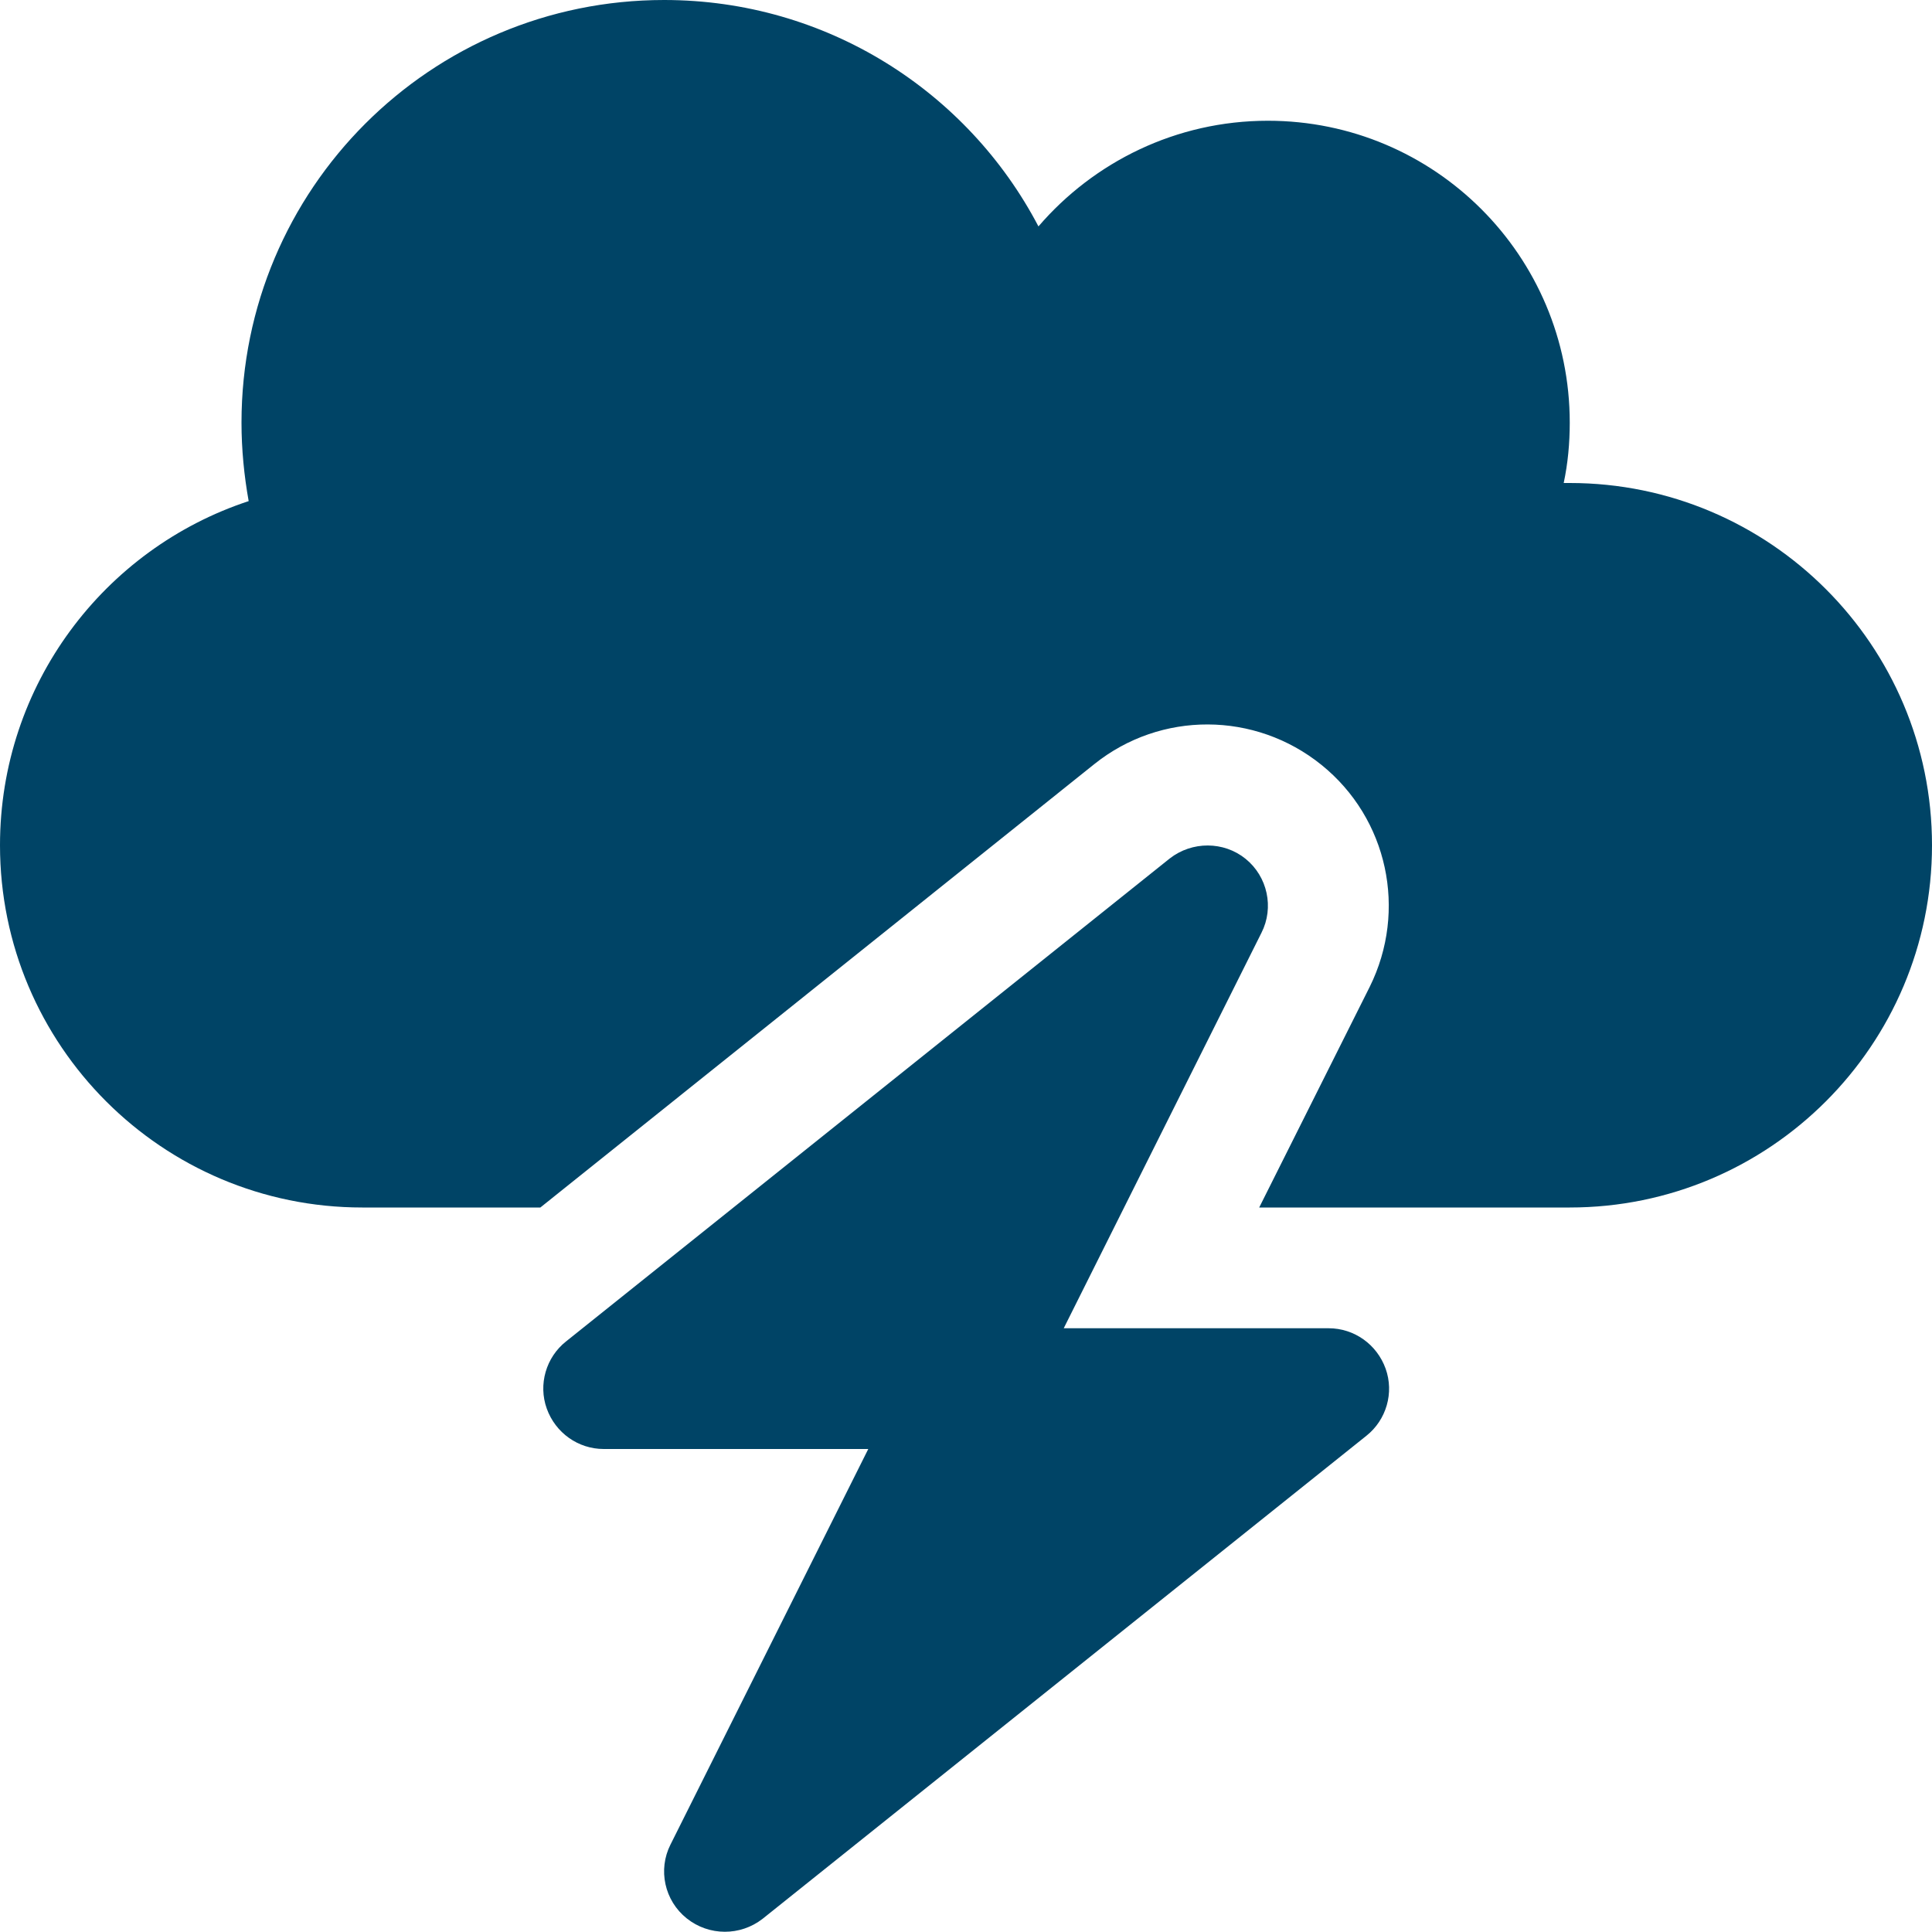
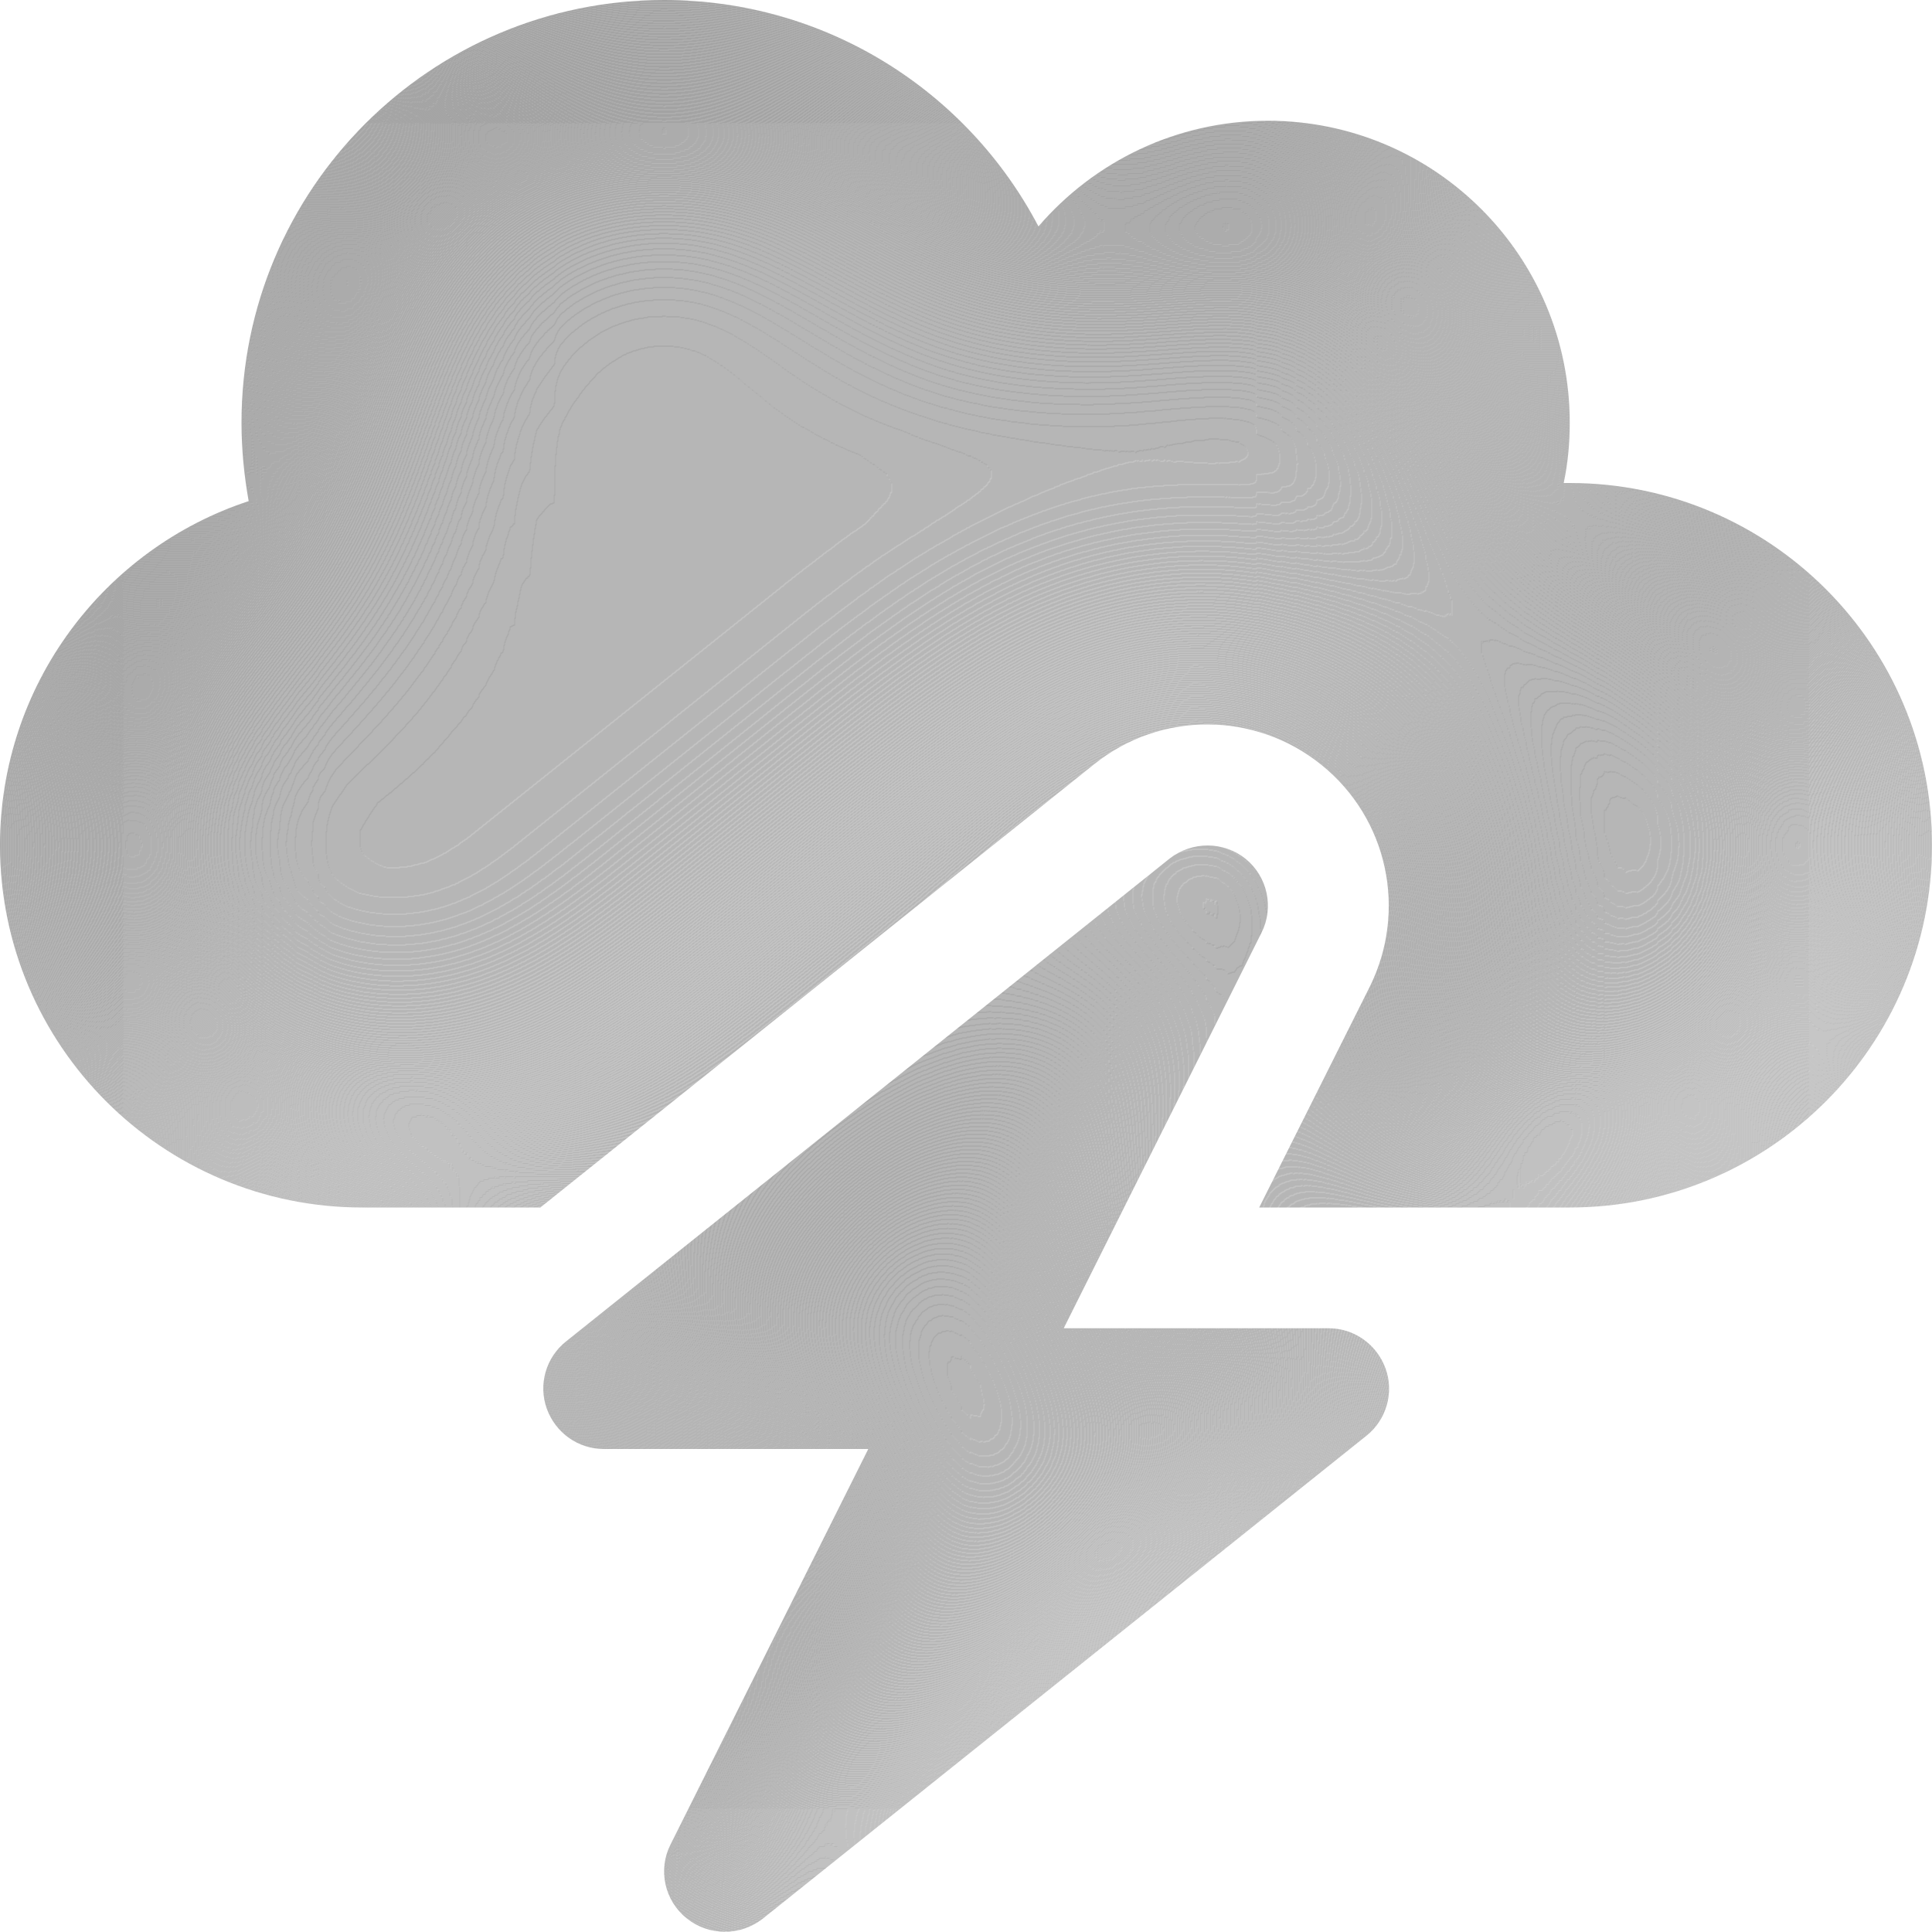
- <svg xmlns="http://www.w3.org/2000/svg" fill="hsl(200, 100%, 20%)" viewBox="0 0 512 512">
-   <path d="M0 224c0 53 43 96 96 96h47.2L290 202.5c17.6-14.1 42.6-14 60.2 .2s22.8 38.6 12.8 58.8L333.7 320H352h64c53 0 96-43 96-96s-43-96-96-96c-.5 0-1.1 0-1.6 0c1.1-5.2 1.6-10.5 1.6-16c0-44.2-35.8-80-80-80c-24.3 0-46.1 10.9-60.8 28C256.5 24.3 219.1 0 176 0C114.1 0 64 50.1 64 112c0 7.1 .7 14.1 1.9 20.8C27.6 145.4 0 181.5 0 224zm330.1 3.6c-5.8-4.7-14.2-4.7-20.1-.1l-160 128c-5.3 4.2-7.4 11.4-5.1 17.8s8.3 10.7 15.1 10.7h70.1L177.7 488.8c-3.4 6.7-1.6 14.9 4.3 19.6s14.2 4.7 20.1 .1l160-128c5.3-4.2 7.4-11.4 5.1-17.8s-8.3-10.7-15.1-10.7H281.9l52.4-104.8c3.4-6.7 1.6-14.9-4.2-19.6z" />
+ <svg xmlns="http://www.w3.org/2000/svg" fill="hsl(200, 100%, 20%)" viewBox="0 0 512 512" version="1.1" id="svg35775" xml:space="preserve">
+   <defs id="defs35779">
+     <filter style="color-interpolation-filters:sRGB;" id="filter2744" x="-0.466" y="-0.467" width="1.945" height="1.945">
+       <feColorMatrix values="0 0 0 0 0 0 0 0 0 0 0 0 0 0 0 0.21 0.72 0.07 0 0" result="result1" id="feColorMatrix2716" />
+       <feColorMatrix values="1 0 0 0 0 0 1 0 0 0 0 0 1 0 0 0 0 0 2 0" result="result9" id="feColorMatrix2718" />
+       <feComposite in2="result9" in="SourceGraphic" operator="in" result="result4" id="feComposite2720" />
+       <feFlood result="result2" flood-color="rgb(0,0,0)" id="feFlood2722" />
+       <feComposite in2="result9" operator="in" result="result10" id="feComposite2724" />
+       <feComposite in2="result4" operator="atop" id="feComposite2726" />
+       <feGaussianBlur stdDeviation="96.514" result="result8" id="feGaussianBlur2728" />
+       <feOffset dx="3" dy="3" result="result3" in="result8" id="feOffset2730" />
+       <feFlood flood-opacity="1" flood-color="rgb(219,173,62)" result="result5" id="feFlood2732" />
+       <feMerge result="result6" id="feMerge2740">
+         <feMergeNode in="result5" id="feMergeNode2734" />
+         <feMergeNode in="result3" id="feMergeNode2736" />
+         <feMergeNode in="result4" id="feMergeNode2738" />
+       </feMerge>
+       <feComposite in2="SourceGraphic" operator="in" result="fbSourceGraphic" id="feComposite2742" />
+       <feColorMatrix result="fbSourceGraphicAlpha" in="fbSourceGraphic" values="0 0 0 -1 0 0 0 0 -1 0 0 0 0 -1 0 0 0 0 1 0" id="feColorMatrix2754" />
+       <feOffset id="feOffset2756" dy="3" dx="3" in="fbSourceGraphic" />
+       <feGaussianBlur id="feGaussianBlur2758" stdDeviation="3" result="blur" />
+       <feFlood id="feFlood2760" flood-color="rgb(0,0,0)" flood-opacity="1" result="flood" />
+       <feComposite in2="fbSourceGraphic" id="feComposite2762" in="flood" operator="in" result="composite" />
+       <feBlend in2="composite" id="feBlend2764" in="blur" mode="normal" />
+     </filter>
+     <filter style="color-interpolation-filters:sRGB;" id="filter1976" x="-0.026" y="-0.038" width="1.052" height="1.075">
+       <feColorMatrix type="saturate" in="SourceGraphic" result="result1" id="feColorMatrix1966" values="0.489" />
+       <feGaussianBlur stdDeviation="34.594" in="SourceAlpha" id="feGaussianBlur1968" />
+       <feSpecularLighting specularExponent="8" specularConstant="3.915" surfaceScale="3.285" id="feSpecularLighting1972">
+         <feDistantLight azimuth="58" elevation="17" id="feDistantLight1970" />
+       </feSpecularLighting>
+       <feComposite in2="result1" operator="atop" id="feComposite1974" />
+     </filter>
+   </defs>
+   <path d="M0 224c0 53 43 96 96 96h47.2L290 202.5c17.6-14.1 42.6-14 60.2 .2s22.8 38.6 12.8 58.8L333.7 320H352h64c53 0 96-43 96-96s-43-96-96-96c-.5 0-1.1 0-1.6 0c1.1-5.2 1.6-10.5 1.6-16c0-44.2-35.8-80-80-80c-24.3 0-46.1 10.9-60.8 28C256.5 24.3 219.1 0 176 0C114.1 0 64 50.1 64 112c0 7.1 .7 14.1 1.9 20.8C27.6 145.4 0 181.5 0 224zm330.1 3.6c-5.8-4.7-14.2-4.7-20.1-.1l-160 128c-5.3 4.2-7.4 11.4-5.1 17.8s8.3 10.7 15.1 10.7h70.1L177.7 488.8c-3.4 6.7-1.6 14.9 4.3 19.6s14.2 4.7 20.1 .1l160-128c5.3-4.2 7.4-11.4 5.1-17.8s-8.3-10.7-15.1-10.7H281.9l52.4-104.8c3.4-6.7 1.6-14.9-4.2-19.6z" id="path35773" style="fill:#1a1a1a;fill-opacity:1;filter:url(#filter1976)" />
</svg>
